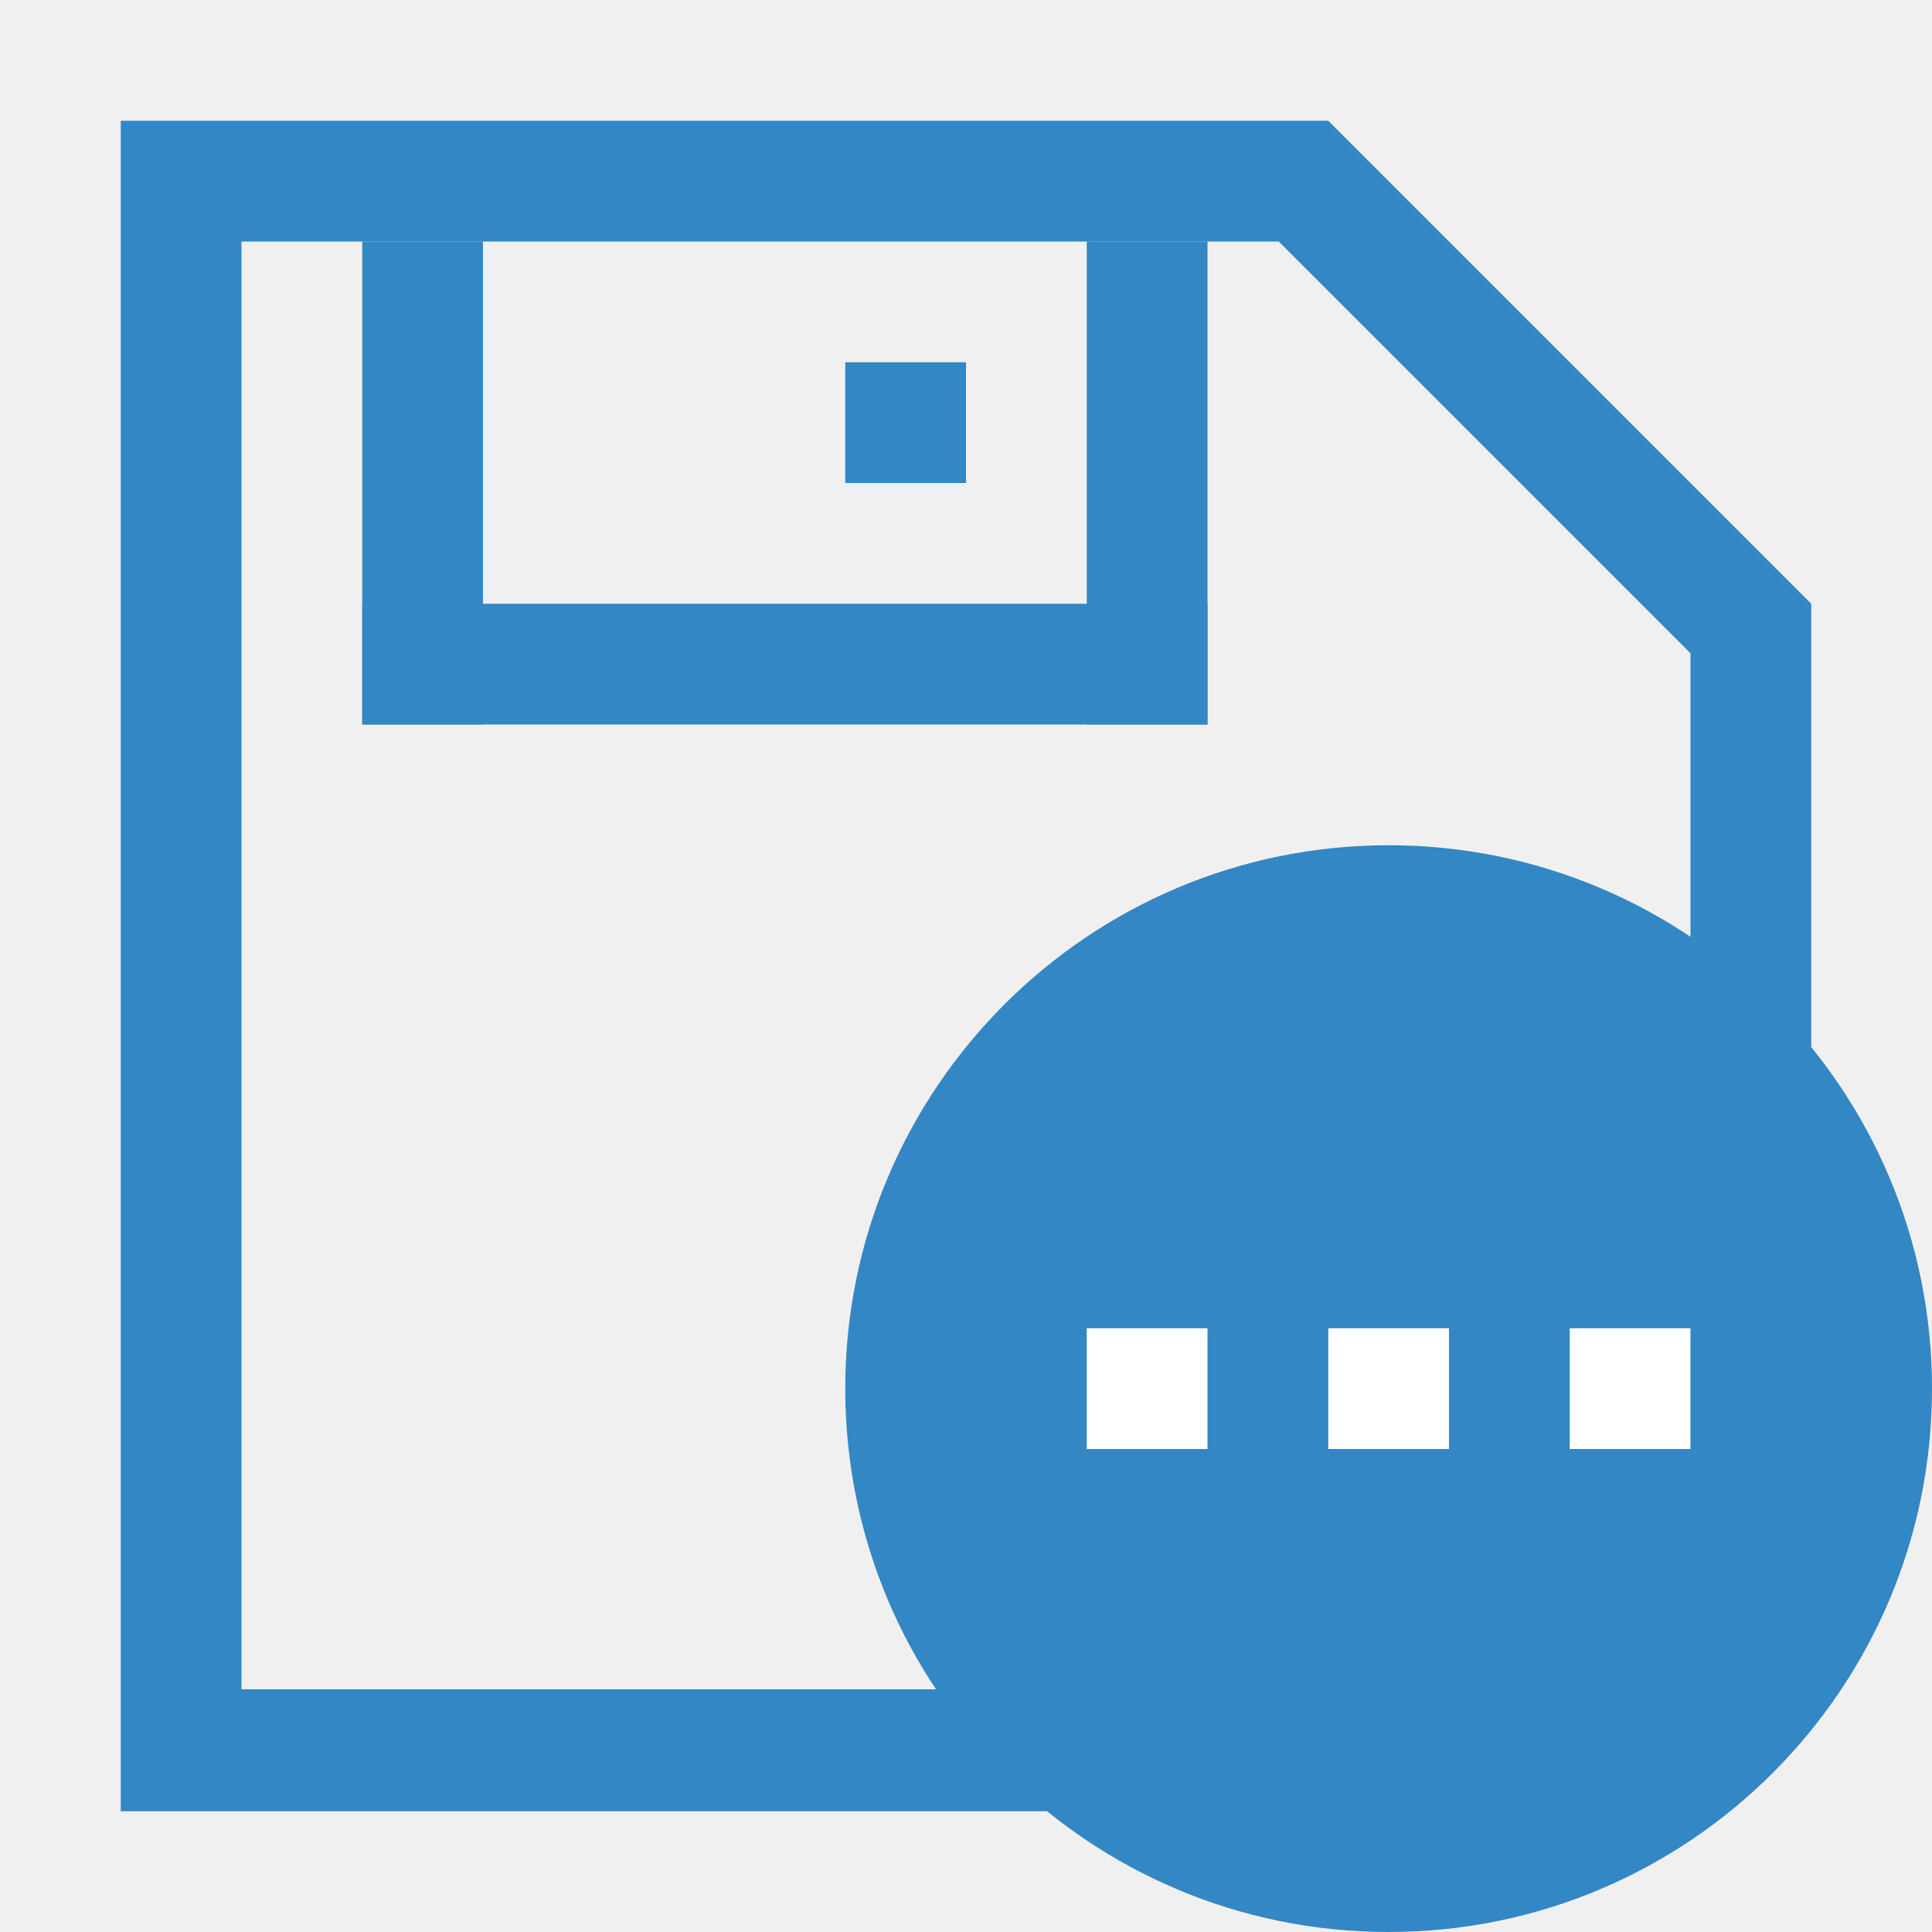
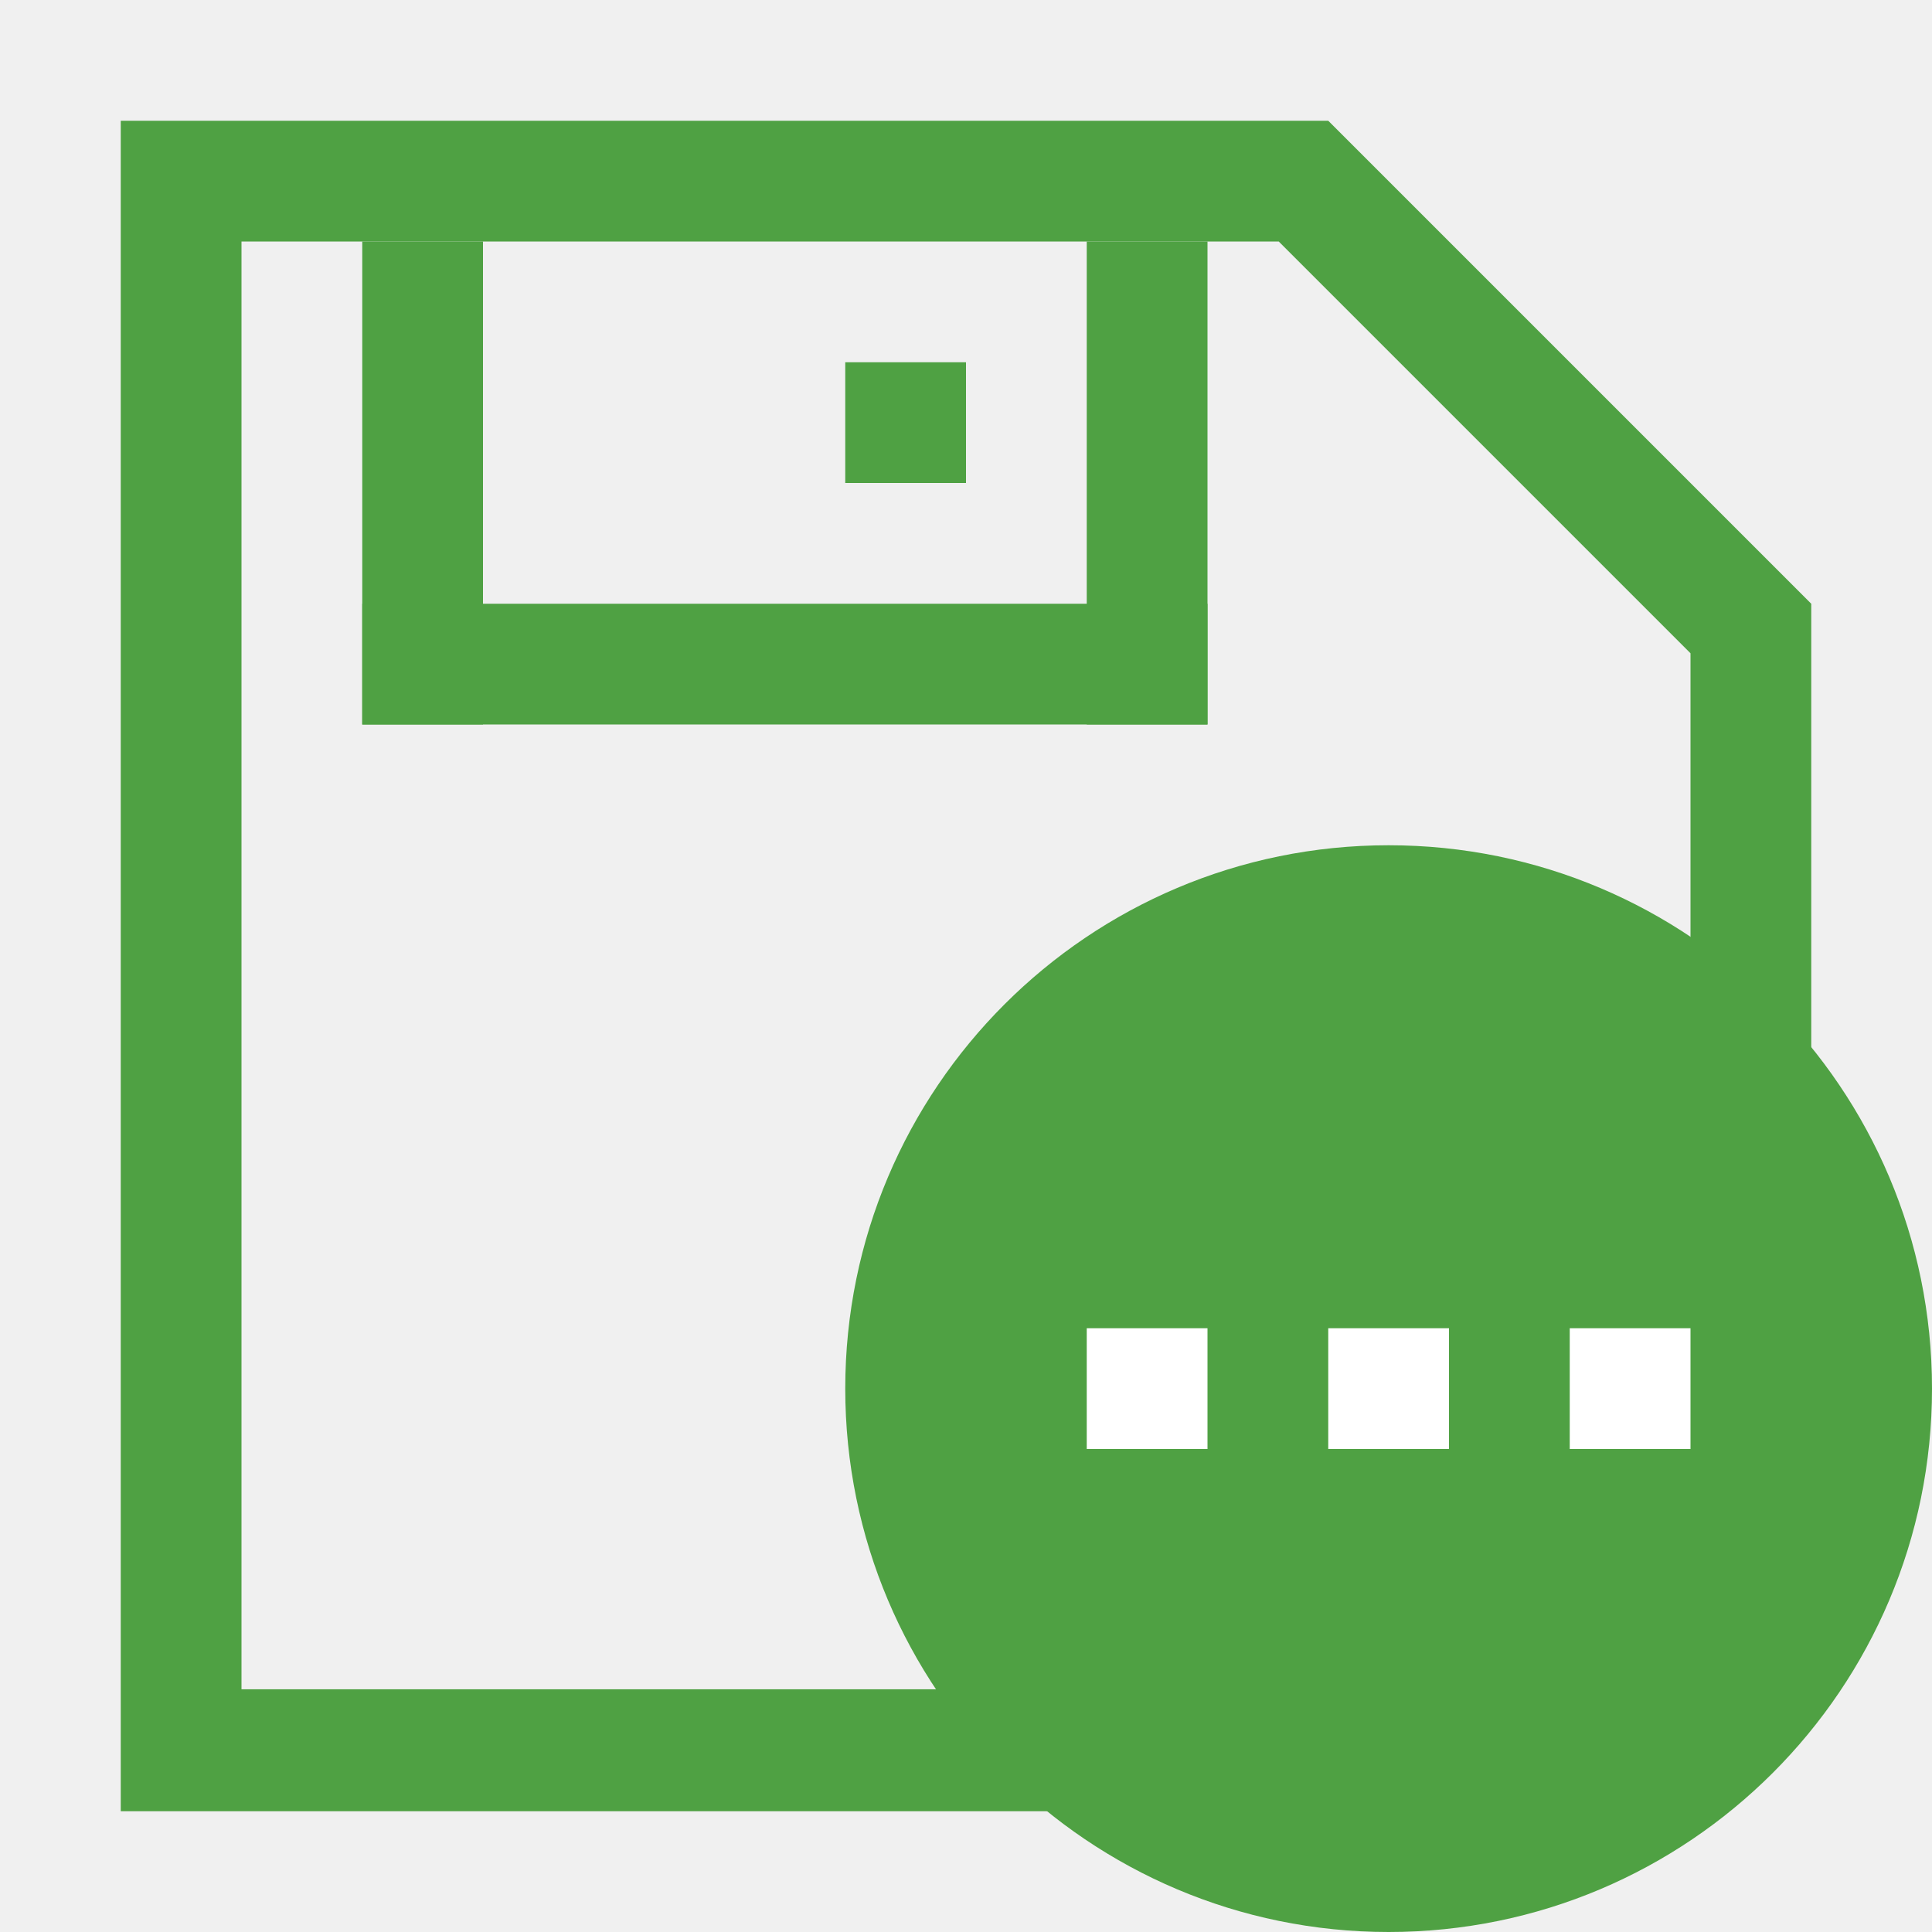
<svg xmlns="http://www.w3.org/2000/svg" width="16" height="16" viewBox="0 0 16 16" fill="none">
-   <g clip-path="url(#clip0_3815_8724)">
-     <path d="M10.59 2L14 5.41V13.08L13.09 13.99H2V2H10.59ZM11 1H1V15H13.5L15 13.5V5L11 1Z" fill="#3387C5" />
-     <path d="M10 5H3V6H10V5Z" fill="#3387C5" />
-     <path d="M4 2H3V6H4V2Z" fill="#3387C5" />
-     <path d="M8 3H7V4H8V3Z" fill="#3387C5" />
-     <path d="M10 2H9V6H10V2Z" fill="#3387C5" />
-     <path d="M11.5 16C13.985 16 16 13.985 16 11.5C16 9.015 13.985 7 11.5 7C9.015 7 7 9.015 7 11.5C7 13.985 9.015 16 11.5 16Z" fill="#3387C5" />
+   <g clip-path="url(#clip0_5465_1942)">
+     <path d="M10.59 2L14 5.41V13.08L13.09 13.99H2V2H10.59ZM11 1H1V15H13.5L15 13.5V5L11 1Z" fill="#4FA143" />
+     <path d="M10 5H3V6H10V5Z" fill="#4FA143" />
+     <path d="M4 2H3V6H4V2Z" fill="#4FA143" />
+     <path d="M8 3H7V4H8V3Z" fill="#4FA143" />
+     <path d="M10 2H9V6H10V2Z" fill="#4FA143" />
+     <path d="M11.5 16C13.985 16 16 13.985 16 11.5C16 9.015 13.985 7 11.5 7C9.015 7 7 9.015 7 11.5C7 13.985 9.015 16 11.5 16Z" fill="#4FA143" />
    <path d="M10 11H9V12H10V11Z" fill="white" />
    <path d="M12 11H11V12H12V11Z" fill="white" />
    <path d="M14 11H13V12H14V11Z" fill="white" />
  </g>
  <defs>
-     <clipPath id="clip0_3815_8724">
+     <clipPath id="clip0_5465_1942">
      <rect width="15" height="15" fill="white" transform="translate(1 1)" />
    </clipPath>
  </defs>
</svg>
